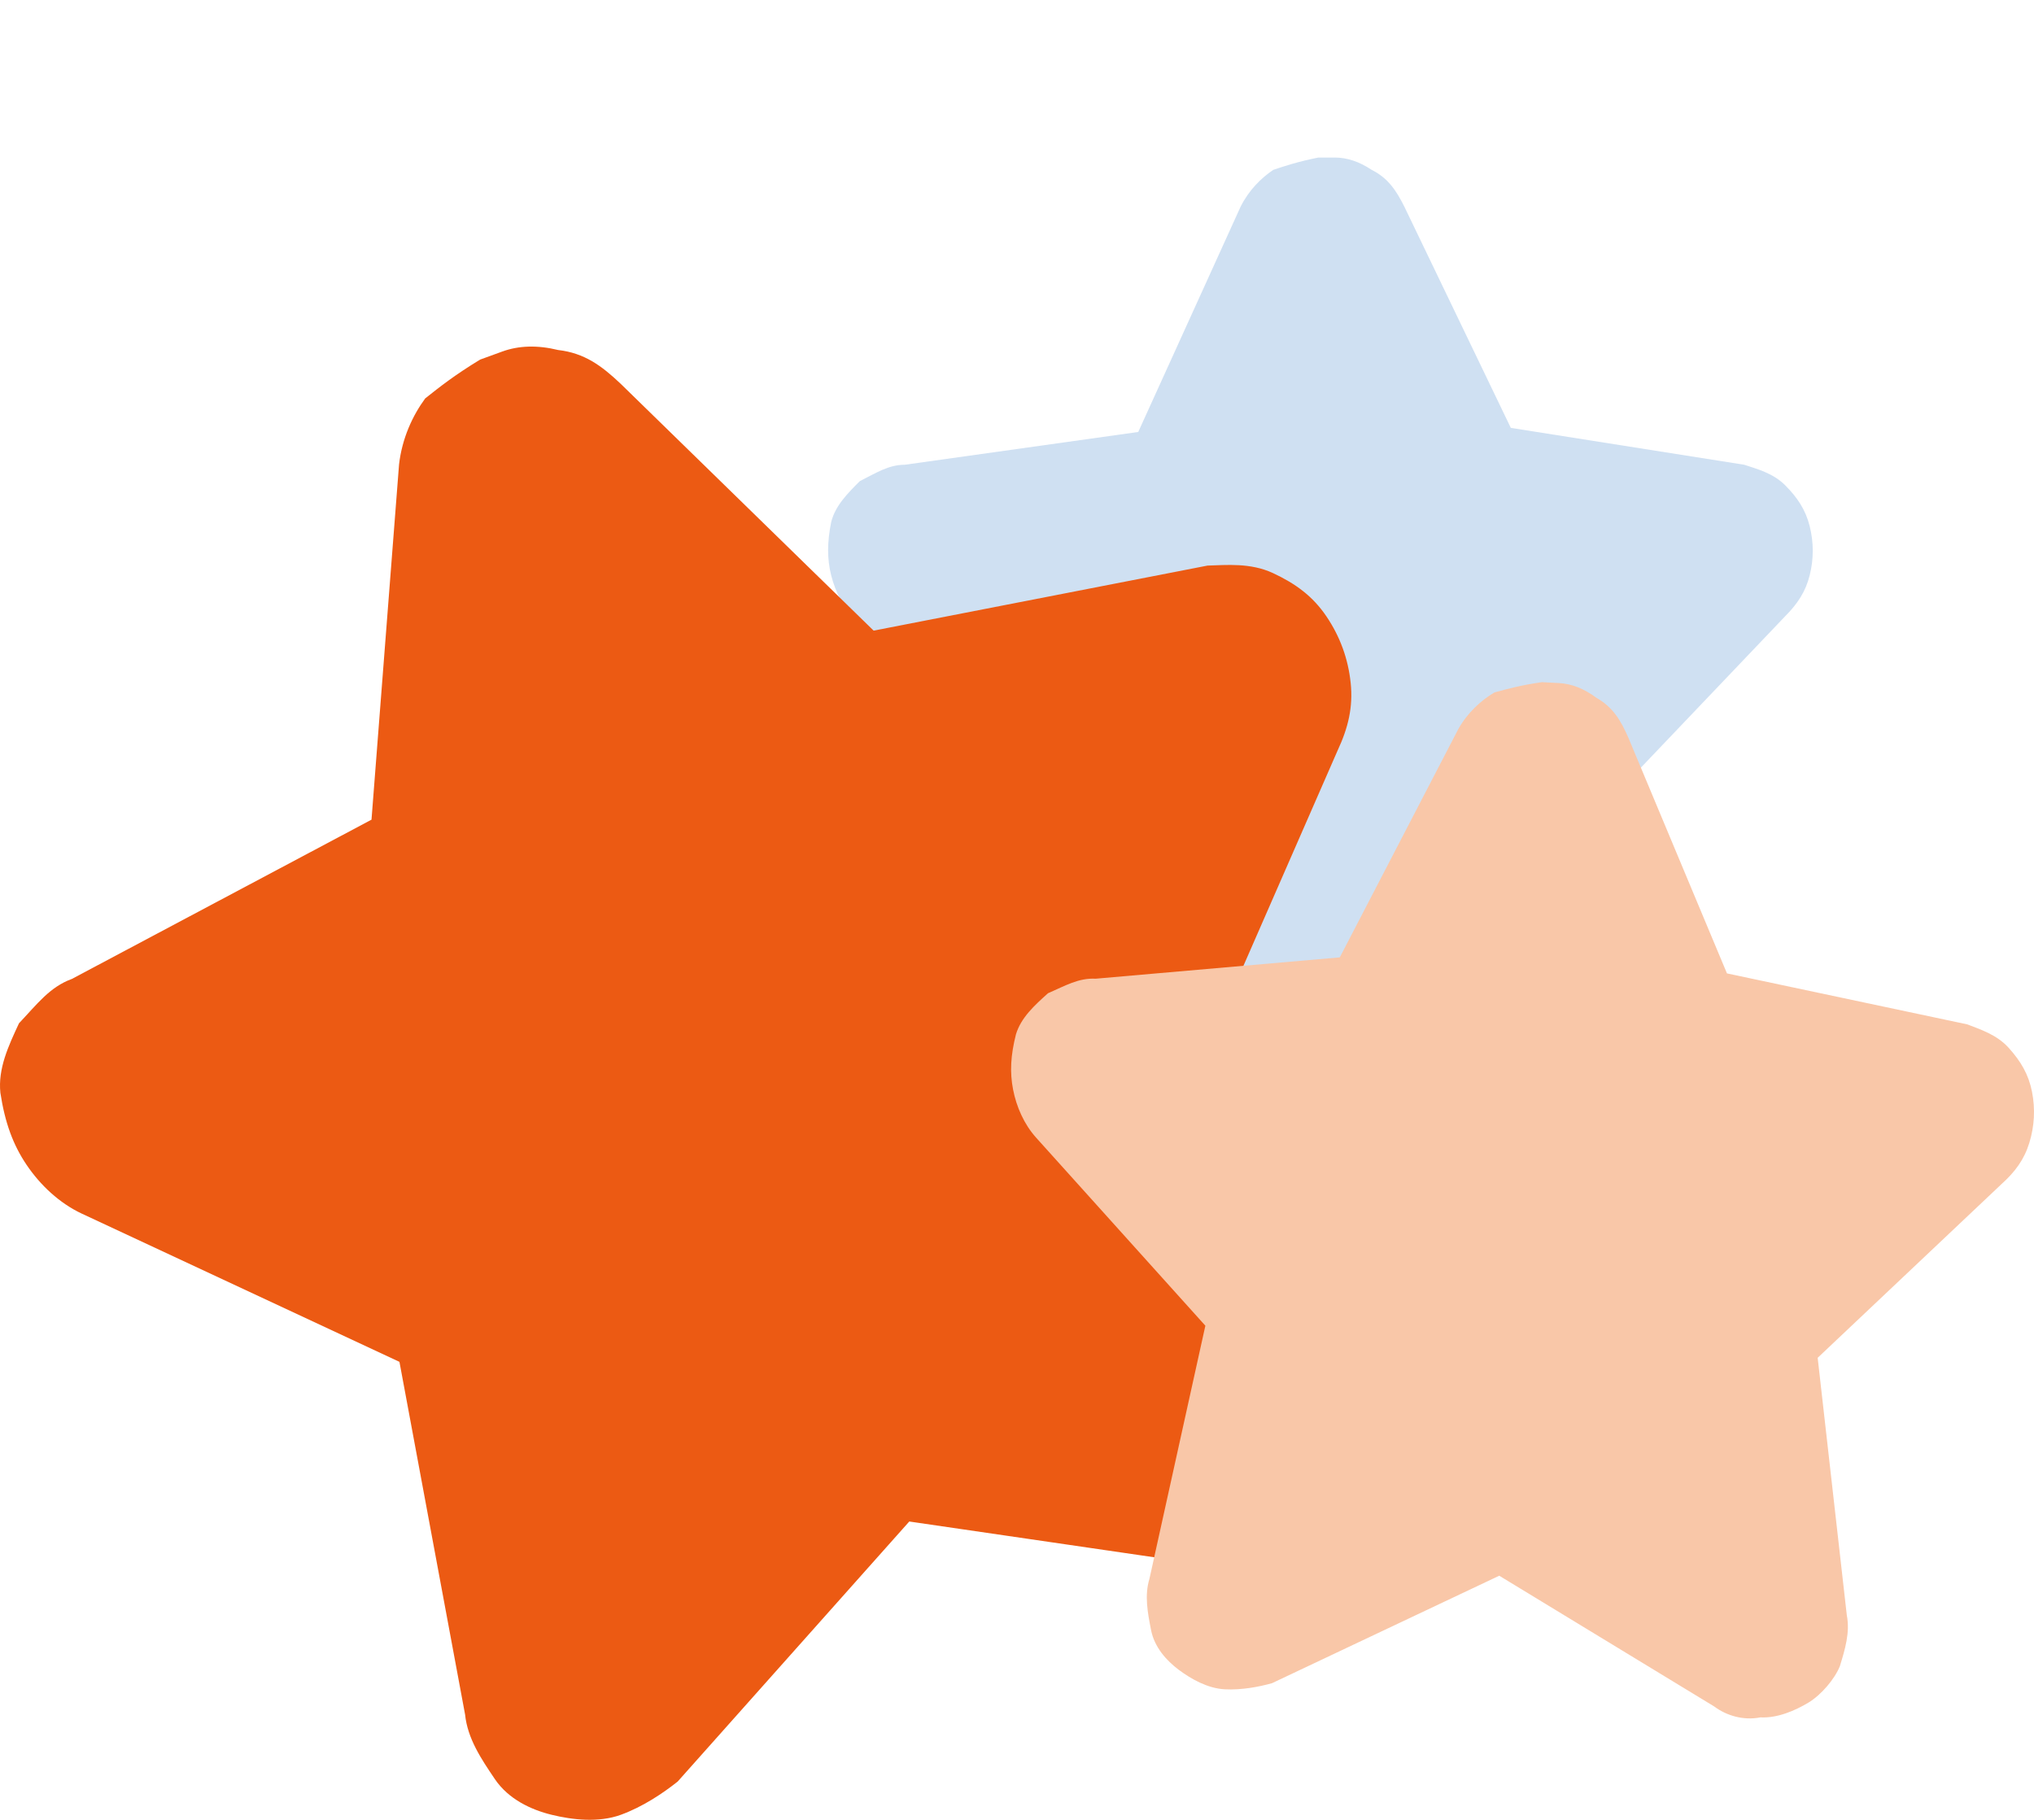
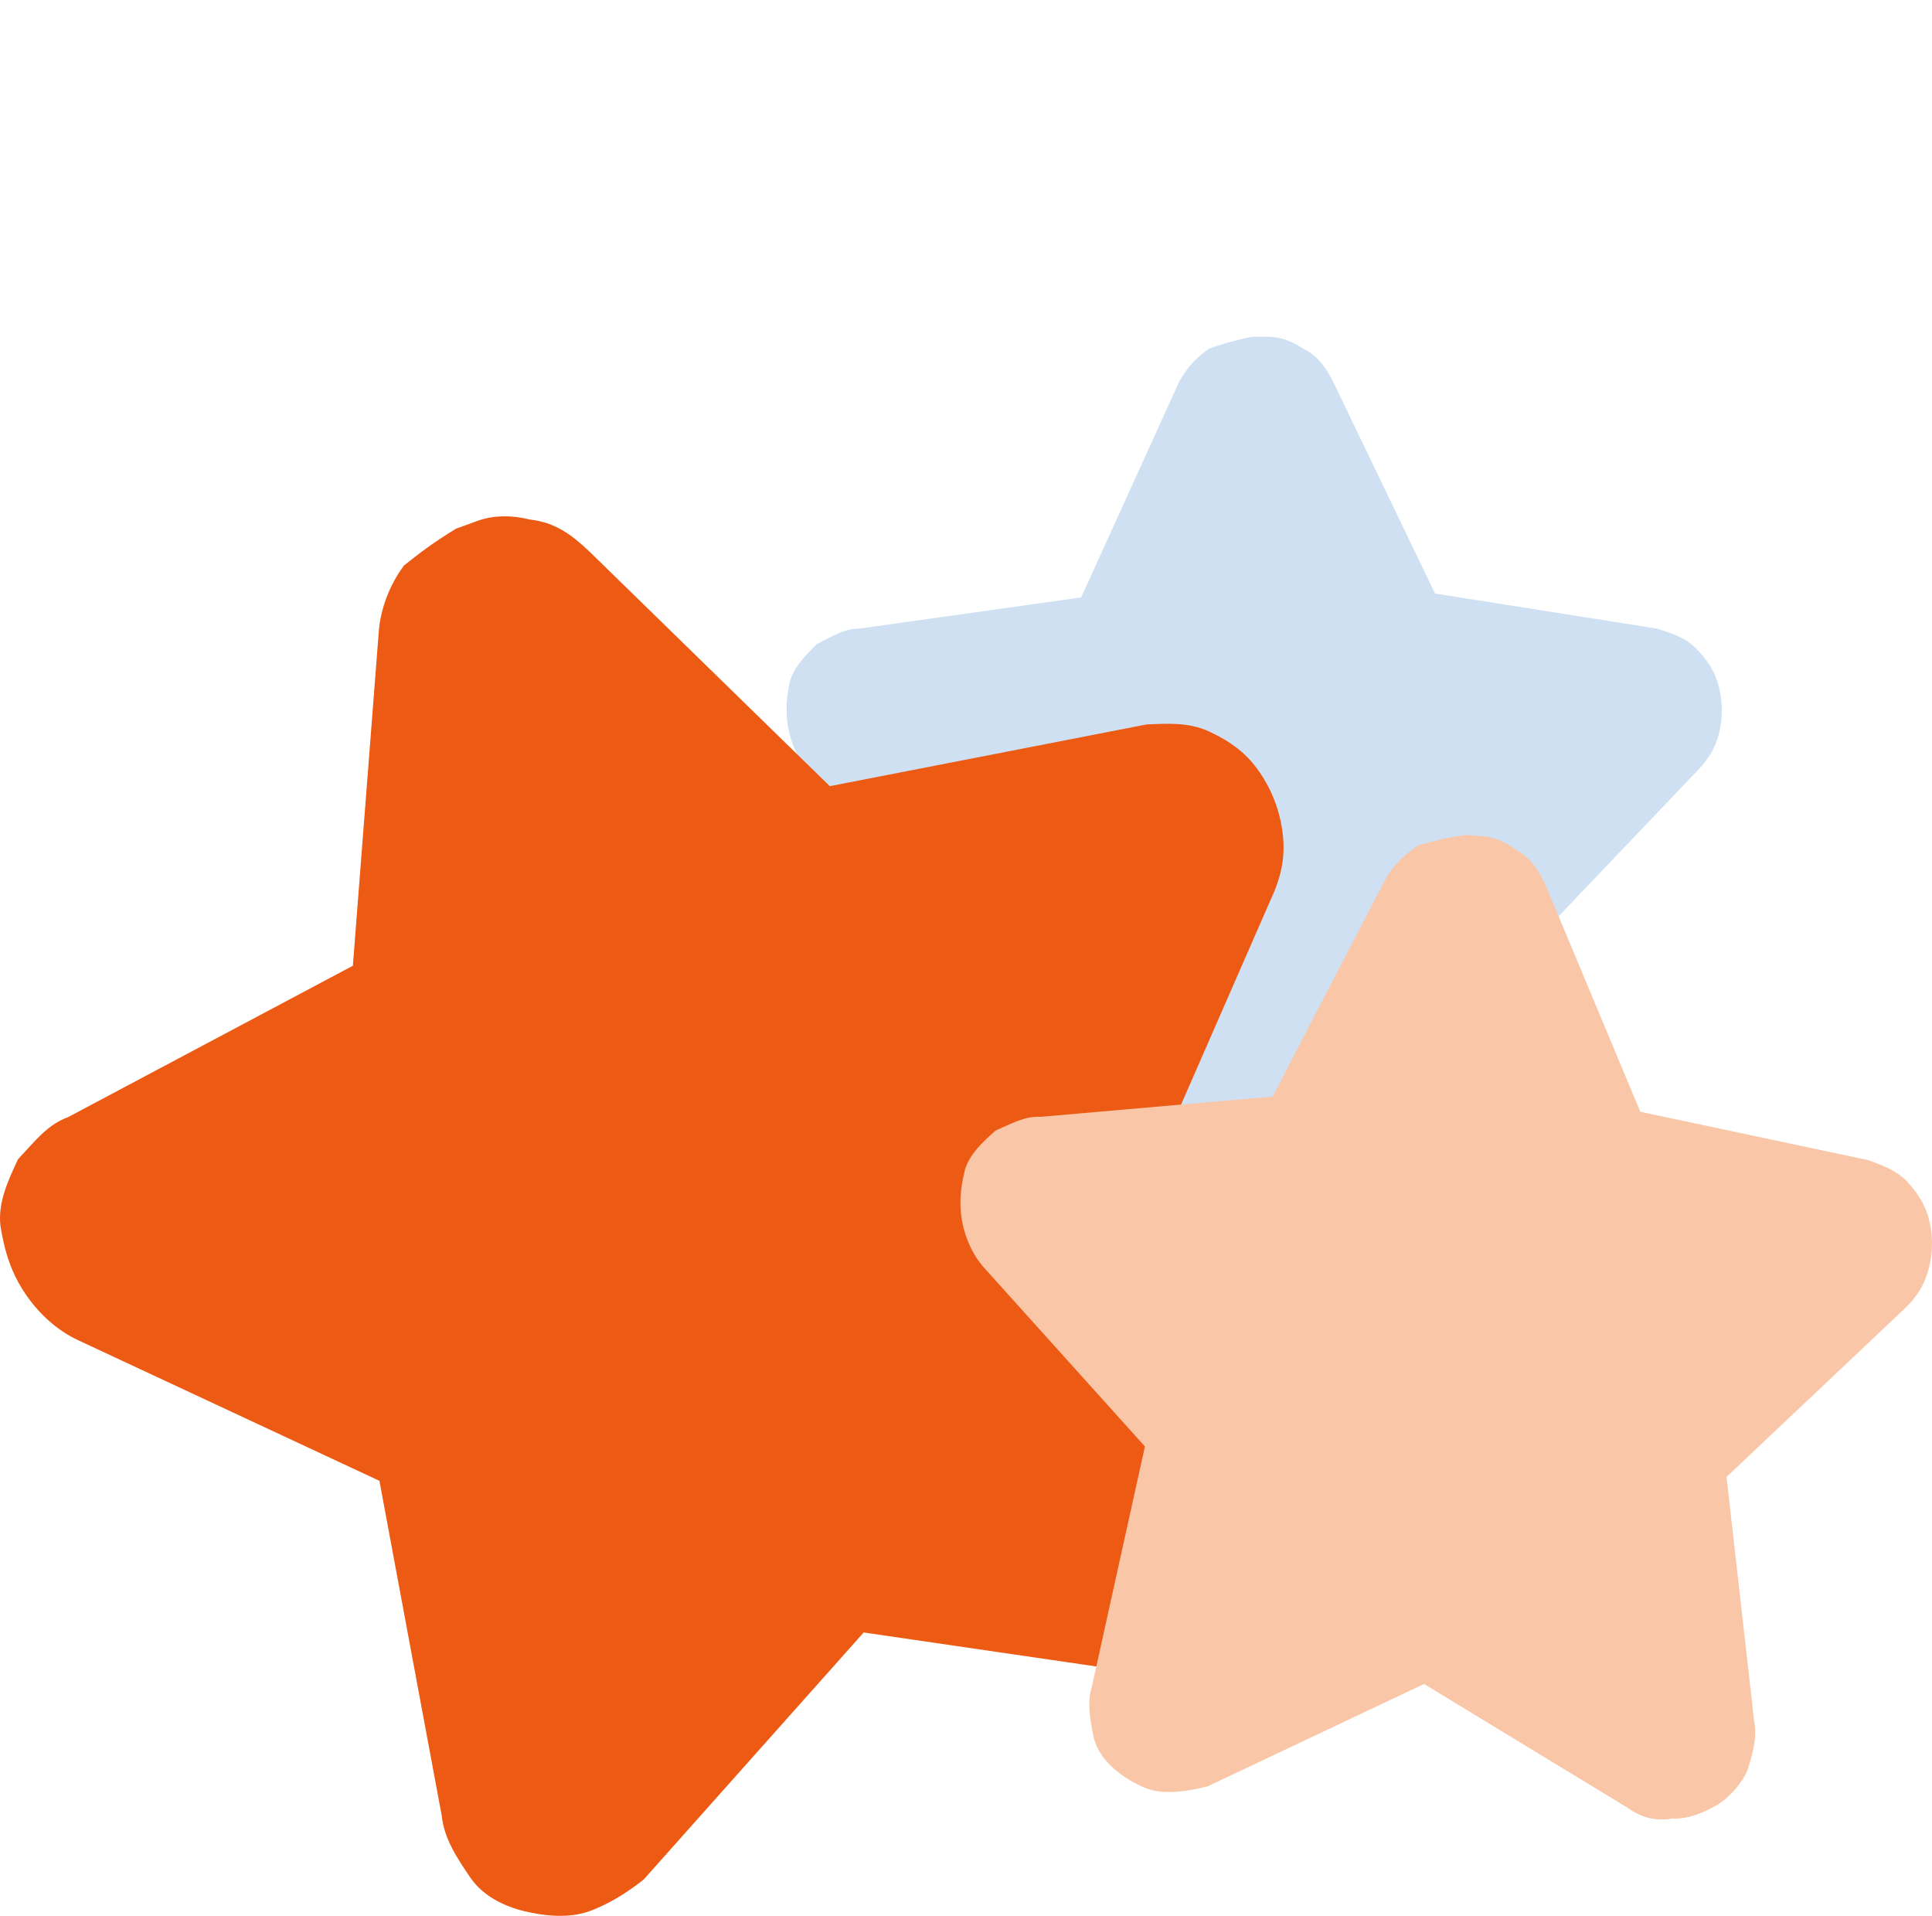
- <svg xmlns="http://www.w3.org/2000/svg" preserveAspectRatio="none" overflow="visible" style="display: block;" width="516.427" height="462.046" viewBox="0 0 516.427 462.046" fill="none">
+ <svg xmlns="http://www.w3.org/2000/svg" preserveAspectRatio="none" overflow="visible" style="display: block;" width="516.427" height="512.046" viewBox="0 0 516.427 512.046" fill="none">
  <g id="_Background">
-     <path id="Vector" d="M323.3 43.12C320.181 45.2 317.063 48.32 314.984 52.48L288.996 109.678L229.745 117.998C225.587 117.998 222.468 120.077 218.31 122.157C215.192 125.277 212.073 128.397 211.034 132.557C209.994 137.757 209.994 141.917 211.034 146.077C212.073 150.236 214.152 154.396 217.271 157.516L260.93 201.195L250.535 263.593C249.495 267.753 250.535 271.913 251.574 276.072C252.614 280.232 255.732 283.352 258.851 285.432C261.969 287.512 266.127 289.592 270.285 289.592C274.443 289.592 278.601 288.552 281.72 287.512L335.774 258.393L389.828 287.512C392.946 289.592 397.104 290.632 401.262 289.592C405.42 289.592 409.578 287.512 412.697 285.432C415.815 283.352 418.934 279.192 419.973 276.072C421.013 271.913 422.052 267.753 421.013 263.593L410.618 201.195L453.237 156.476C456.356 153.356 458.435 150.236 459.474 146.077C460.514 141.917 460.514 137.757 459.474 133.597C458.435 129.437 456.356 126.317 453.237 123.197C450.119 120.077 445.961 119.037 442.842 117.998L383.591 108.638L356.564 52.48C354.485 48.32 352.406 45.2 348.248 43.12C345.129 41.04 342.011 40 338.892 40H334.734C329.537 41.04 326.418 42.08 323.3 43.12Z" fill="#CFE0F2" />
-     <path id="Vector_2" d="M107.961 101.156C104.766 105.506 102.083 111.264 101.318 117.917L94.324 208.114L18.244 248.554C12.618 250.602 9.423 254.952 4.821 259.814C2.137 265.572 -0.546 271.33 0.096 277.47C1.251 285.019 3.299 290.648 6.755 295.765C10.21 300.882 15.072 305.487 20.828 308.172L101.418 345.774L118.084 435.328C118.726 441.469 122.181 446.586 125.637 451.703C129.092 456.82 134.848 459.506 140.093 460.784C145.337 462.063 151.988 462.829 157.614 460.782C163.241 458.734 168.355 455.279 172.062 452.335L230.865 386.311L318.35 399.091C323.594 400.37 329.733 399.729 334.847 396.274C340.473 394.226 345.075 389.364 348.271 385.014C351.466 380.663 353.637 373.498 353.507 368.765C352.865 362.624 352.223 356.483 348.767 351.366L303.97 272.051L339.616 190.549C342.3 184.792 343.576 179.546 342.934 173.405C342.292 167.264 340.243 161.635 336.788 156.518C333.332 151.401 328.983 148.204 323.226 145.518C317.47 142.832 311.331 143.473 306.599 143.601L221.813 160.118L157.583 97.438C152.721 92.833 148.371 89.635 141.72 88.869C136.476 87.59 131.744 87.719 127.524 89.255L121.897 91.302C115.377 95.27 111.669 98.213 107.961 101.156Z" fill="#EC5A13" />
-     <path id="Vector_3" d="M379.418 175.819C376.066 177.81 372.658 180.88 370.272 185.088L340.169 243.078L278.179 248.493C273.86 248.267 270.508 250.257 266.077 252.191C262.668 255.262 259.26 258.332 257.954 262.596C256.591 267.94 256.365 272.26 257.218 276.637C258.071 281.014 260.004 285.447 263.073 288.857L306.038 336.597L291.846 400.836C290.54 405.1 291.393 409.477 292.246 413.854C293.1 418.231 296.169 421.641 299.294 423.971C302.42 426.301 306.625 428.687 310.943 428.914C315.262 429.14 319.637 428.286 322.932 427.376L380.656 400.076L435.211 433.26C438.336 435.59 442.598 436.896 446.973 436.043C451.291 436.269 455.723 434.335 459.075 432.345C462.427 430.354 465.892 426.204 467.142 423.02C468.448 418.756 469.754 414.492 468.9 410.115L461.501 344.745L508.198 300.621C511.607 297.55 513.936 294.423 515.242 290.16C516.548 285.896 516.774 281.575 515.921 277.199C515.068 272.822 513.079 269.468 510.01 266.058C506.941 262.648 502.679 261.342 499.497 260.092L438.469 247.146L413.456 187.351C411.523 182.917 409.534 179.564 405.329 177.177C402.203 174.847 399.021 173.598 395.782 173.428L391.464 173.202C386.009 173.999 382.714 174.909 379.418 175.819Z" fill="#F9C7A8" />
+     <path id="Vector" d="M323.3 93.12C320.181 95.2 317.063 98.32 314.984 102.48L288.996 159.678L229.745 167.998C225.587 167.998 222.468 170.077 218.31 172.157C215.192 175.277 212.073 178.397 211.034 182.557C209.994 187.757 209.994 191.917 211.034 196.077C212.073 200.236 214.152 204.396 217.271 207.516L260.93 251.195L250.535 313.593C249.495 317.753 250.535 321.913 251.574 326.072C252.614 330.232 255.732 333.352 258.851 335.432C261.969 337.512 266.127 339.592 270.285 339.592C274.443 339.592 278.601 338.552 281.72 337.512L335.774 308.393L389.828 337.512C392.946 339.592 397.104 340.632 401.262 339.592C405.42 339.592 409.578 337.512 412.697 335.432C415.815 333.352 418.934 329.192 419.973 326.072C421.013 321.913 422.052 317.753 421.013 313.593L410.618 251.195L453.237 206.476C456.356 203.356 458.435 200.236 459.474 196.077C460.514 191.917 460.514 187.757 459.474 183.597C458.435 179.437 456.356 176.317 453.237 173.197C450.119 170.077 445.961 169.037 442.842 167.998L383.591 158.638L356.564 102.48C354.485 98.32 352.406 95.2 348.248 93.12C345.129 91.04 342.011 90 338.892 90H334.734C329.537 91.04 326.418 92.08 323.3 93.12Z" fill="#CFE0F2" />
+     <path id="Vector_2" d="M107.961 151.156C104.766 155.506 102.083 161.264 101.318 167.917L94.324 258.114L18.244 298.554C12.618 300.602 9.423 304.952 4.821 309.814C2.137 315.572 -0.546 321.33 0.096 327.47C1.251 335.019 3.299 340.648 6.755 345.765C10.21 350.882 15.072 355.487 20.828 358.172L101.418 395.774L118.084 485.328C118.726 491.469 122.181 496.586 125.637 501.703C129.092 506.82 134.848 509.506 140.093 510.784C145.337 512.063 151.988 512.829 157.614 510.782C163.241 508.734 168.355 505.279 172.062 502.335L230.865 436.311L318.35 449.091C323.594 450.37 329.733 449.729 334.847 446.274C340.473 444.226 345.075 439.364 348.271 435.014C351.466 430.663 353.637 423.498 353.507 418.765C352.865 412.624 352.223 406.483 348.767 401.366L303.97 322.051L339.616 240.549C342.3 234.792 343.576 229.546 342.934 223.405C342.292 217.264 340.243 211.635 336.788 206.518C333.332 201.401 328.983 198.204 323.226 195.518C317.47 192.832 311.331 193.473 306.599 193.601L221.813 210.118L157.583 147.438C152.721 142.833 148.371 139.635 141.72 138.869C136.476 137.59 131.744 137.719 127.524 139.255L121.897 141.303C115.377 145.27 111.669 148.213 107.961 151.156Z" fill="#EC5A13" />
+     <path id="Vector_3" d="M379.418 225.819C376.066 227.81 372.658 230.88 370.272 235.088L340.169 293.078L278.179 298.493C273.86 298.267 270.508 300.257 266.077 302.191C262.668 305.262 259.26 308.332 257.954 312.596C256.591 317.94 256.365 322.26 257.218 326.637C258.071 331.014 260.004 335.447 263.073 338.857L306.038 386.597L291.846 450.836C290.54 455.1 291.393 459.477 292.246 463.854C293.1 468.231 296.169 471.641 299.294 473.971C302.42 476.301 306.625 478.687 310.943 478.914C315.262 479.14 319.637 478.286 322.932 477.376L380.656 450.076L435.211 483.26C438.336 485.59 442.598 486.896 446.973 486.043C451.291 486.269 455.723 484.335 459.075 482.345C462.427 480.354 465.892 476.204 467.142 473.02C468.448 468.756 469.754 464.492 468.9 460.115L461.501 394.745L508.198 350.621C511.607 347.55 513.936 344.423 515.242 340.16C516.548 335.896 516.774 331.575 515.921 327.199C515.068 322.822 513.079 319.468 510.01 316.058C506.941 312.648 502.679 311.342 499.497 310.092L438.469 297.146L413.456 237.351C411.523 232.917 409.534 229.564 405.329 227.177C402.203 224.847 399.021 223.598 395.782 223.428L391.464 223.202C386.009 223.999 382.714 224.909 379.418 225.819Z" fill="#F9C7A8" />
  </g>
</svg>
